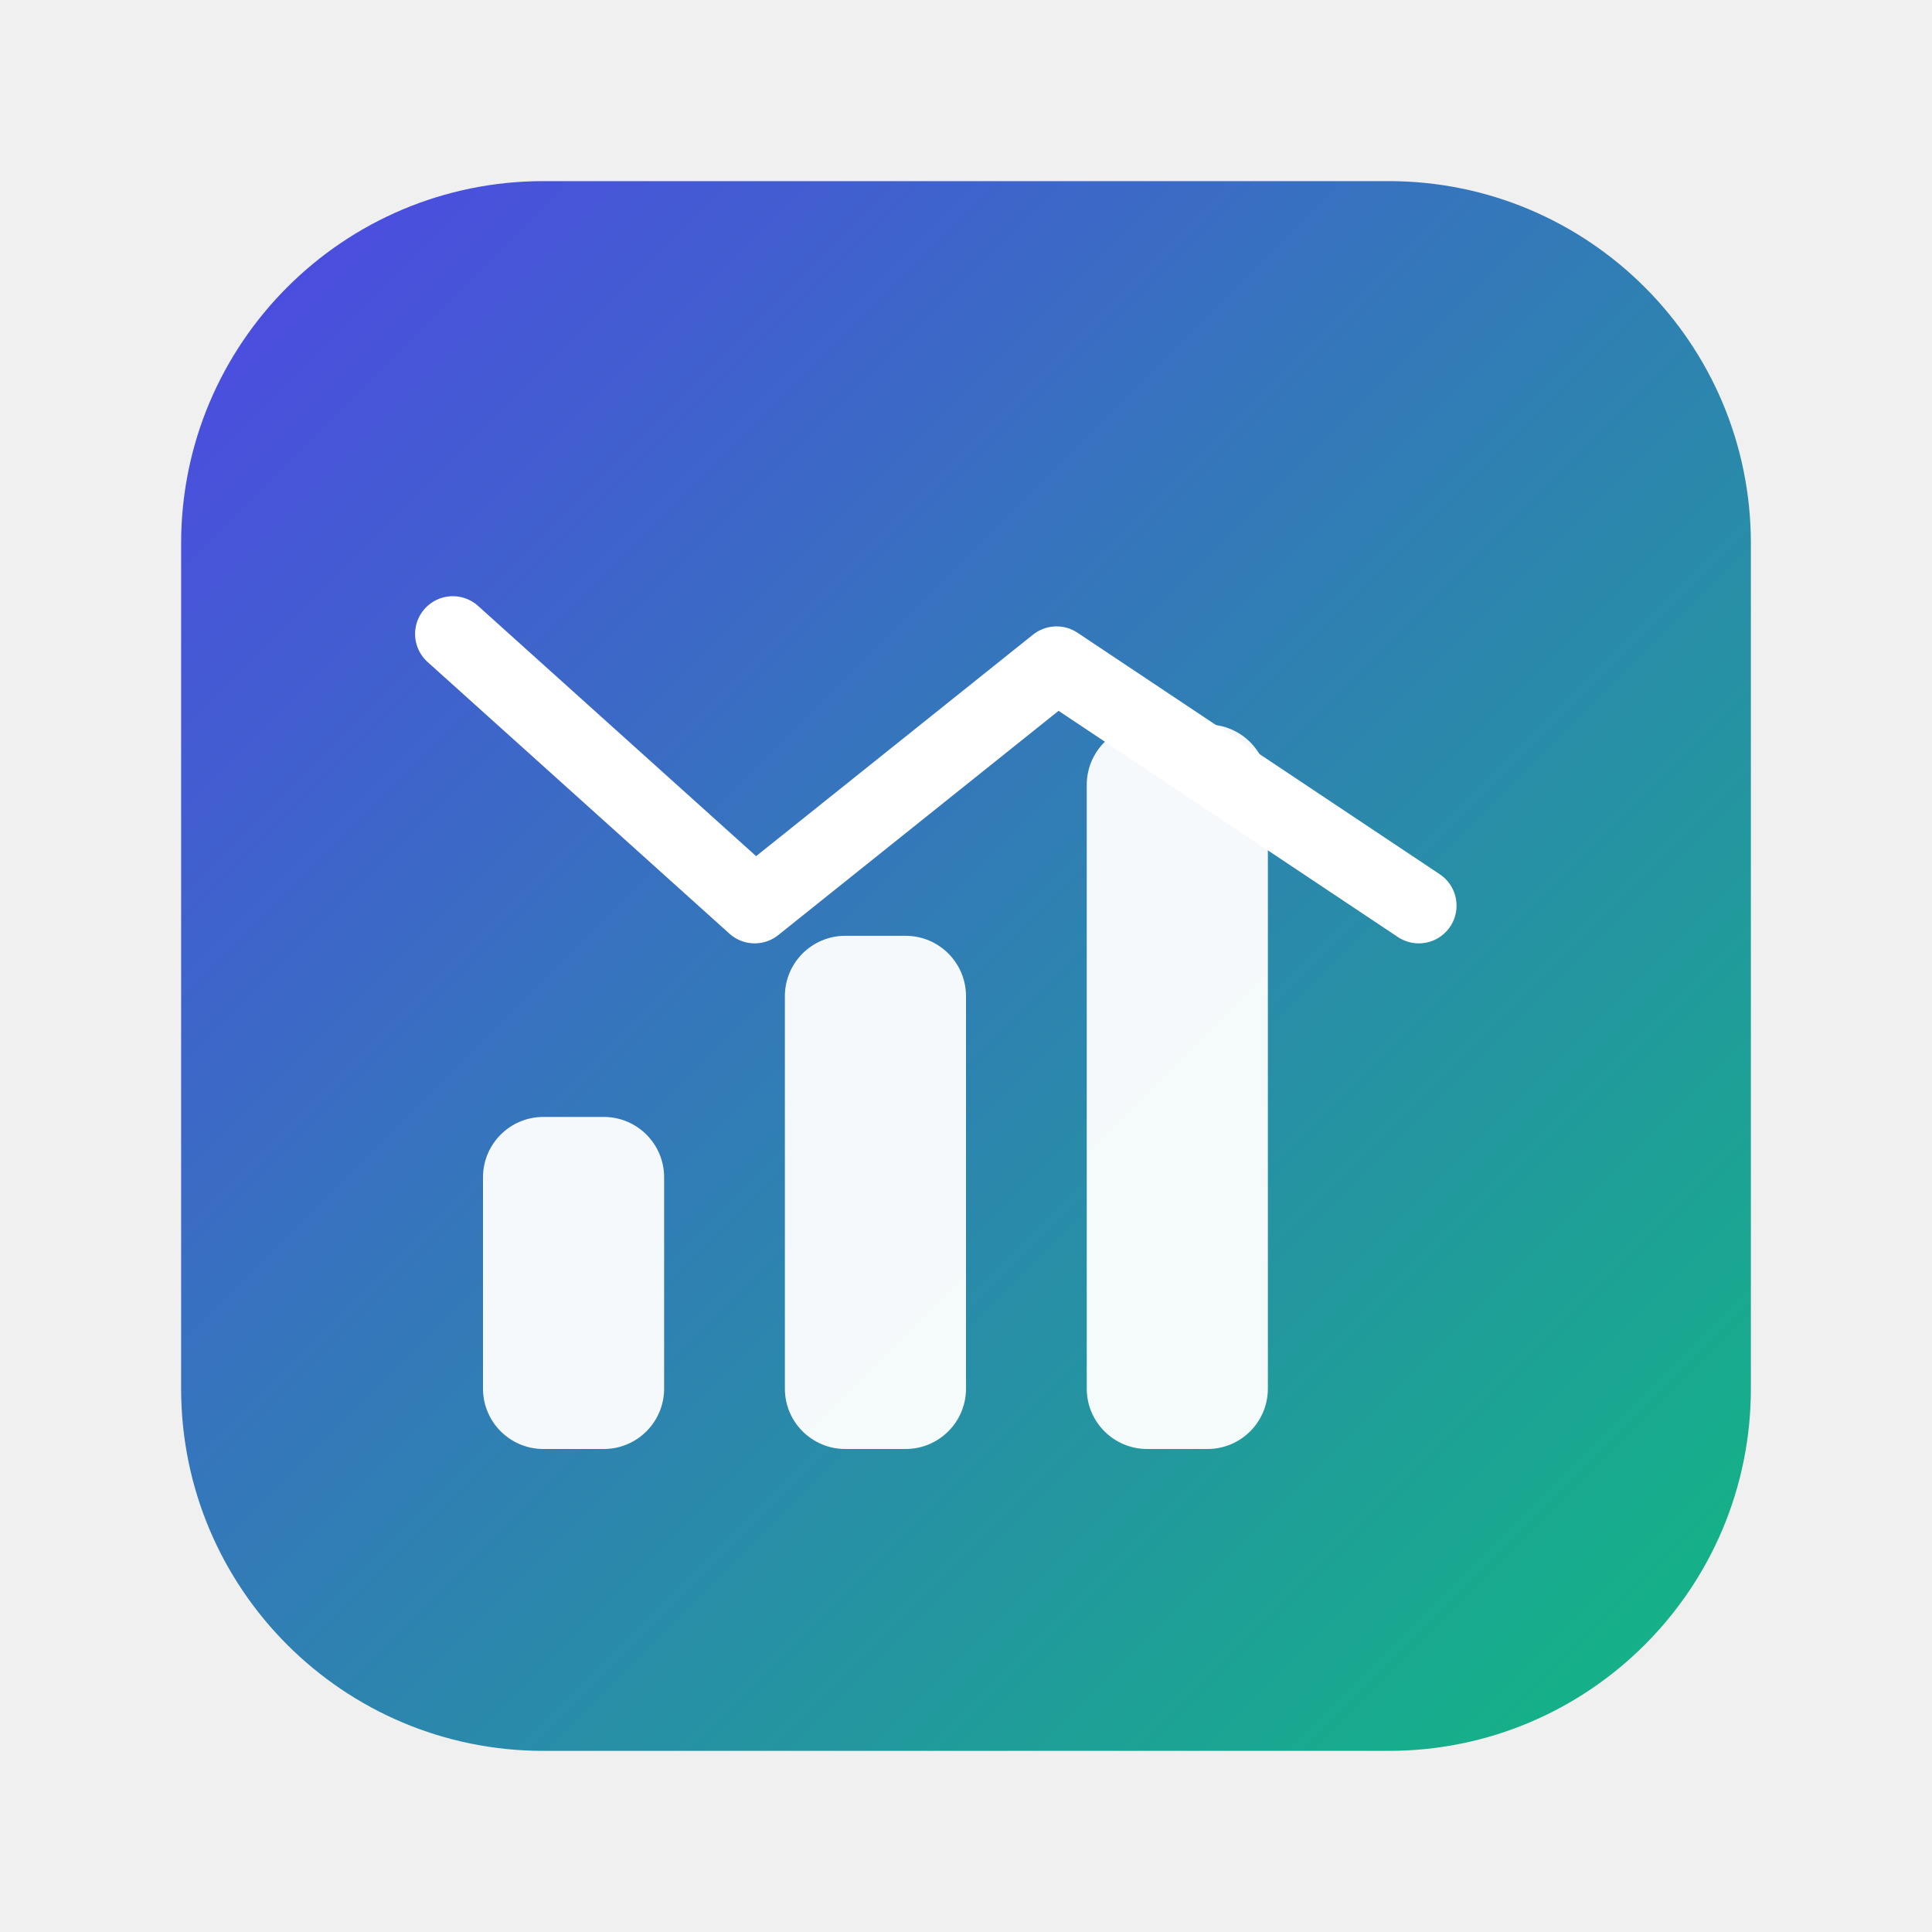
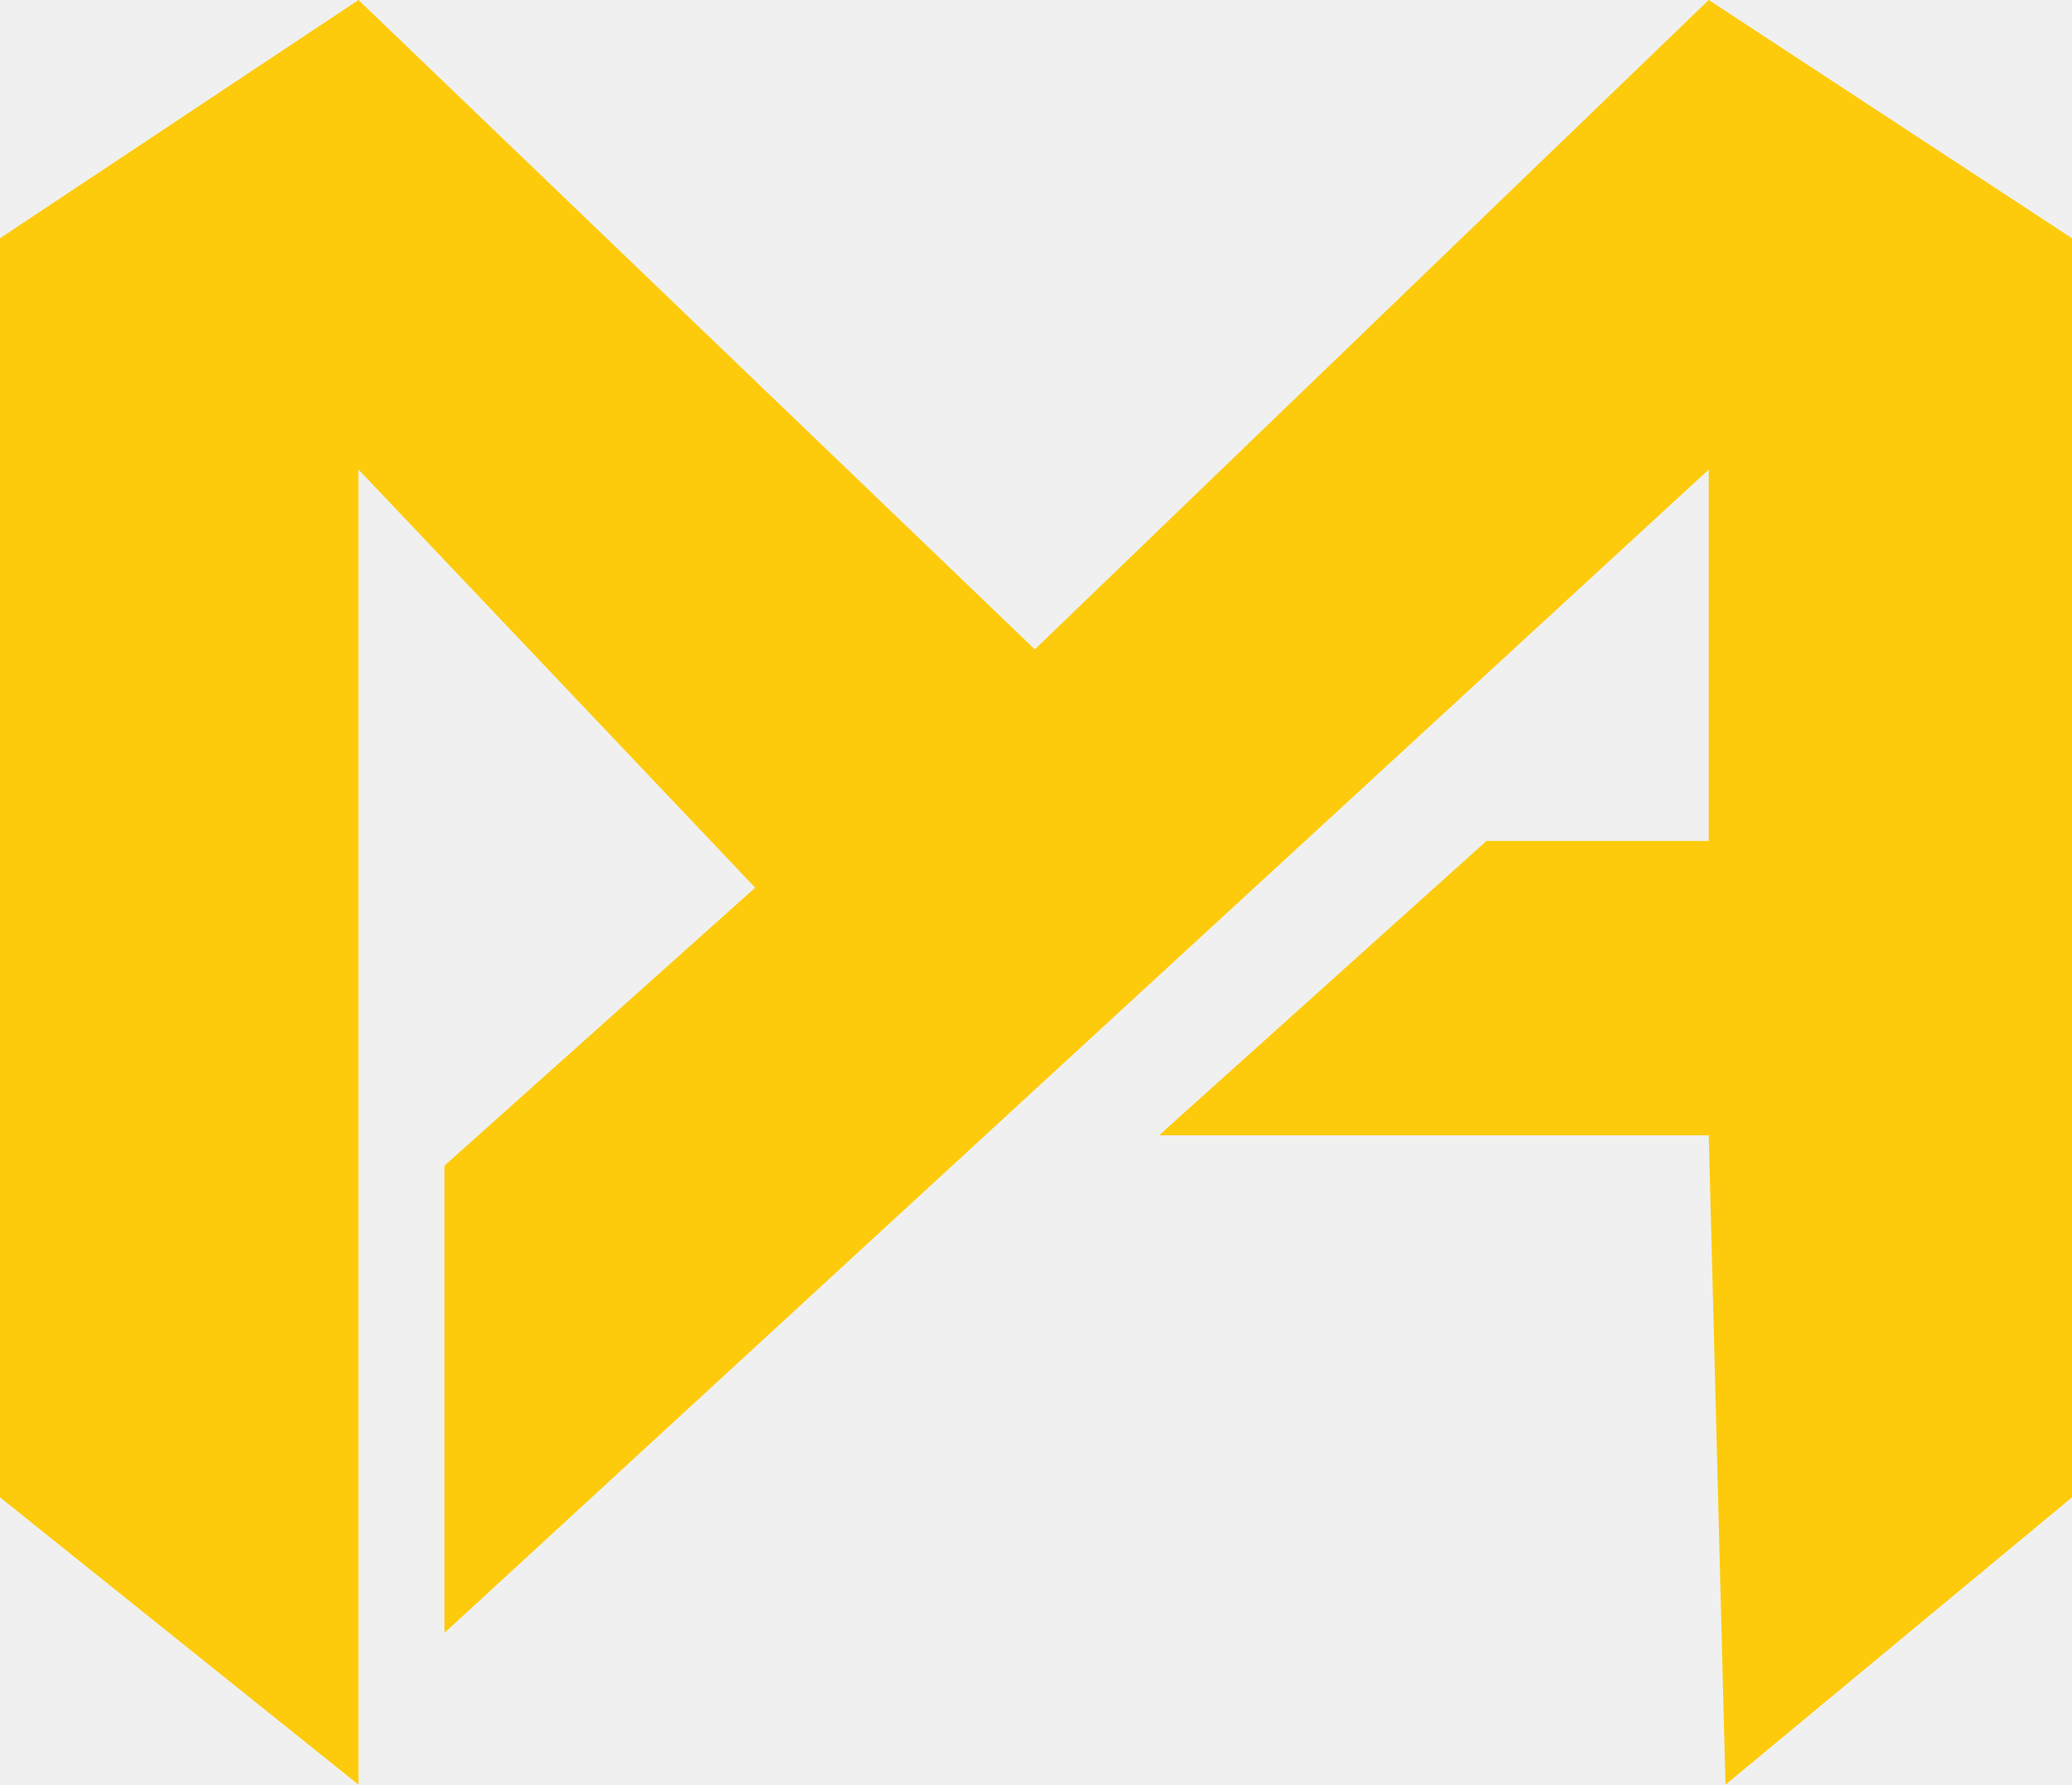
- <svg xmlns="http://www.w3.org/2000/svg" width="256" height="256" viewBox="0 0 256 256" fill="none">
-   <defs>
-     <linearGradient id="g" x1="0" y1="0" x2="1" y2="1">
-       <stop offset="0%" stop-color="#4F46E5" />
-       <stop offset="100%" stop-color="#10B981" />
-     </linearGradient>
-   </defs>
-   <rect x="24" y="24" width="208" height="208" rx="48" fill="url(#g)" />
-   <rect x="64" y="148" width="24" height="44" rx="8" fill="white" opacity="0.95" />
-   <rect x="104" y="124" width="24" height="68" rx="8" fill="white" opacity="0.95" />
-   <rect x="144" y="96" width="24" height="96" rx="8" fill="white" opacity="0.95" />
-   <path d="M60 84 L100 120 L140 88 L188 120" stroke="white" stroke-width="10" stroke-linecap="round" stroke-linejoin="round" />
+ <svg xmlns="http://www.w3.org/2000/svg" width="433" height="373" viewBox="0 0 433 373" fill="none">
+   <path d="M357.088 98.132L92.893 341.266V243.622L157.818 185.524L74.913 98.132V373L0 312.949V49.798L74.913 0L216.25 135.725L357.088 0L433 49.798V312.949L360.584 373L357.088 237.275H242.22L310.641 175.759H357.088V98.132Z" fill="#FDCB0B" />
</svg>
